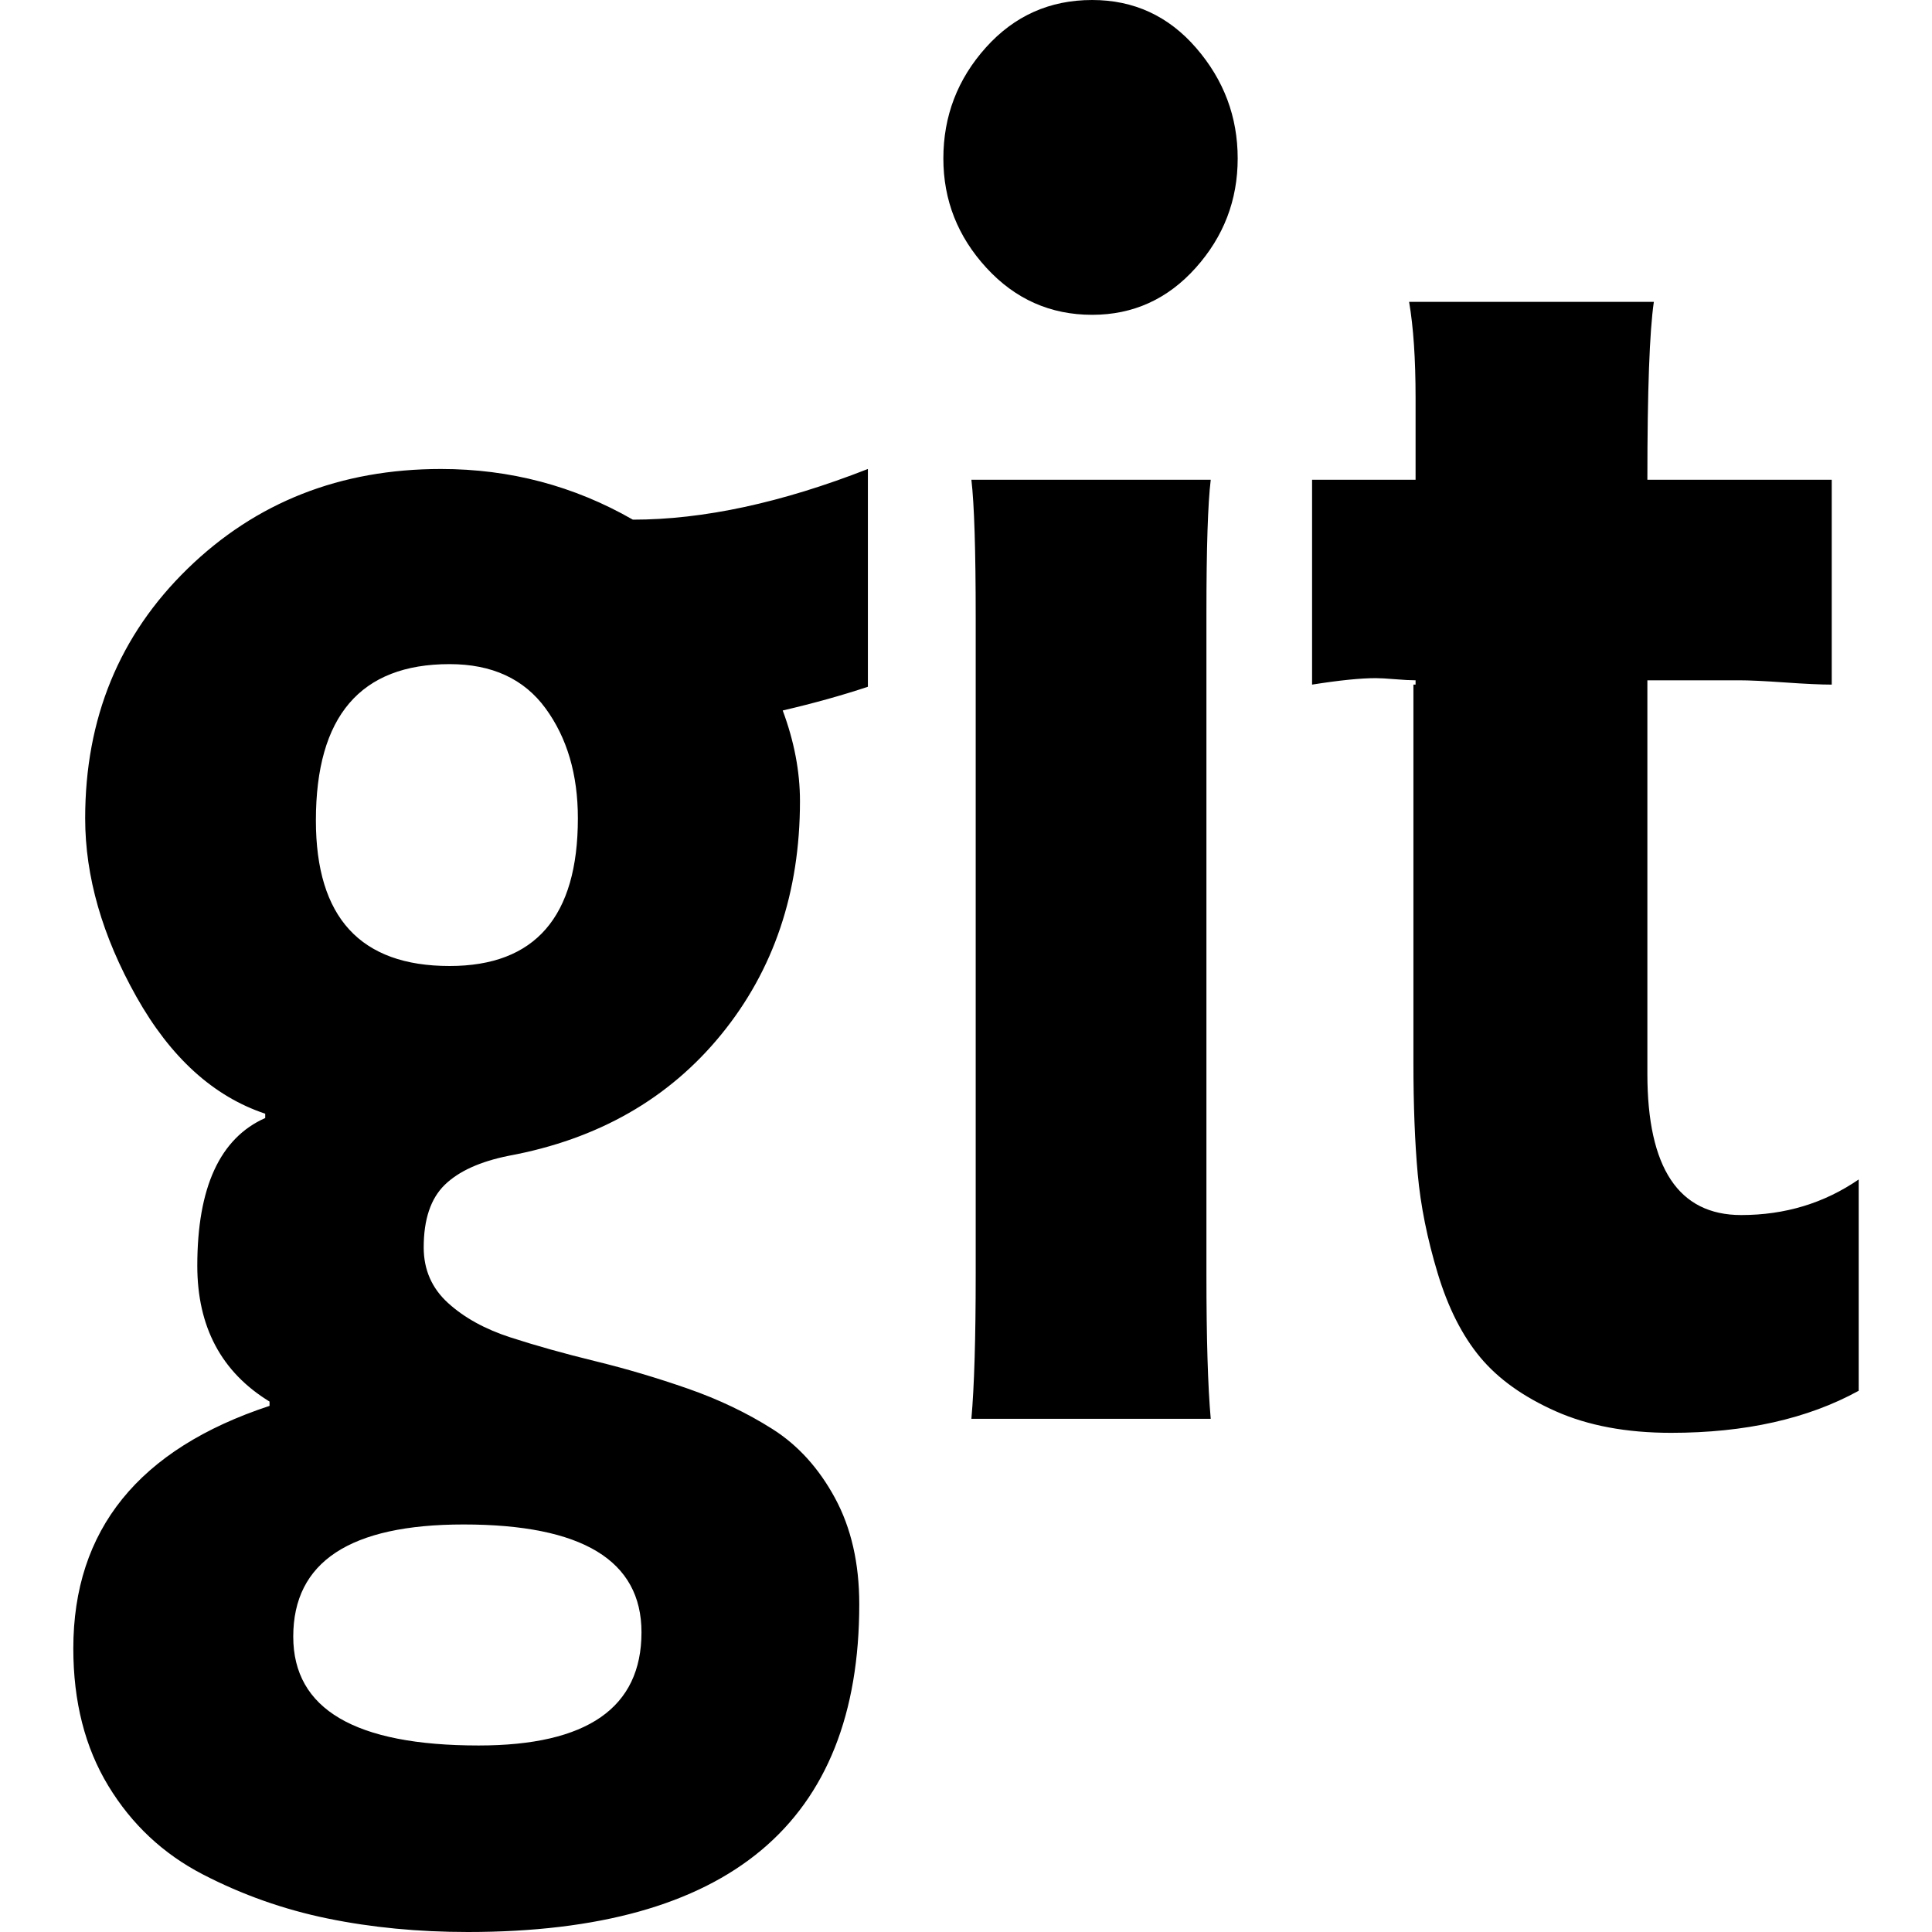
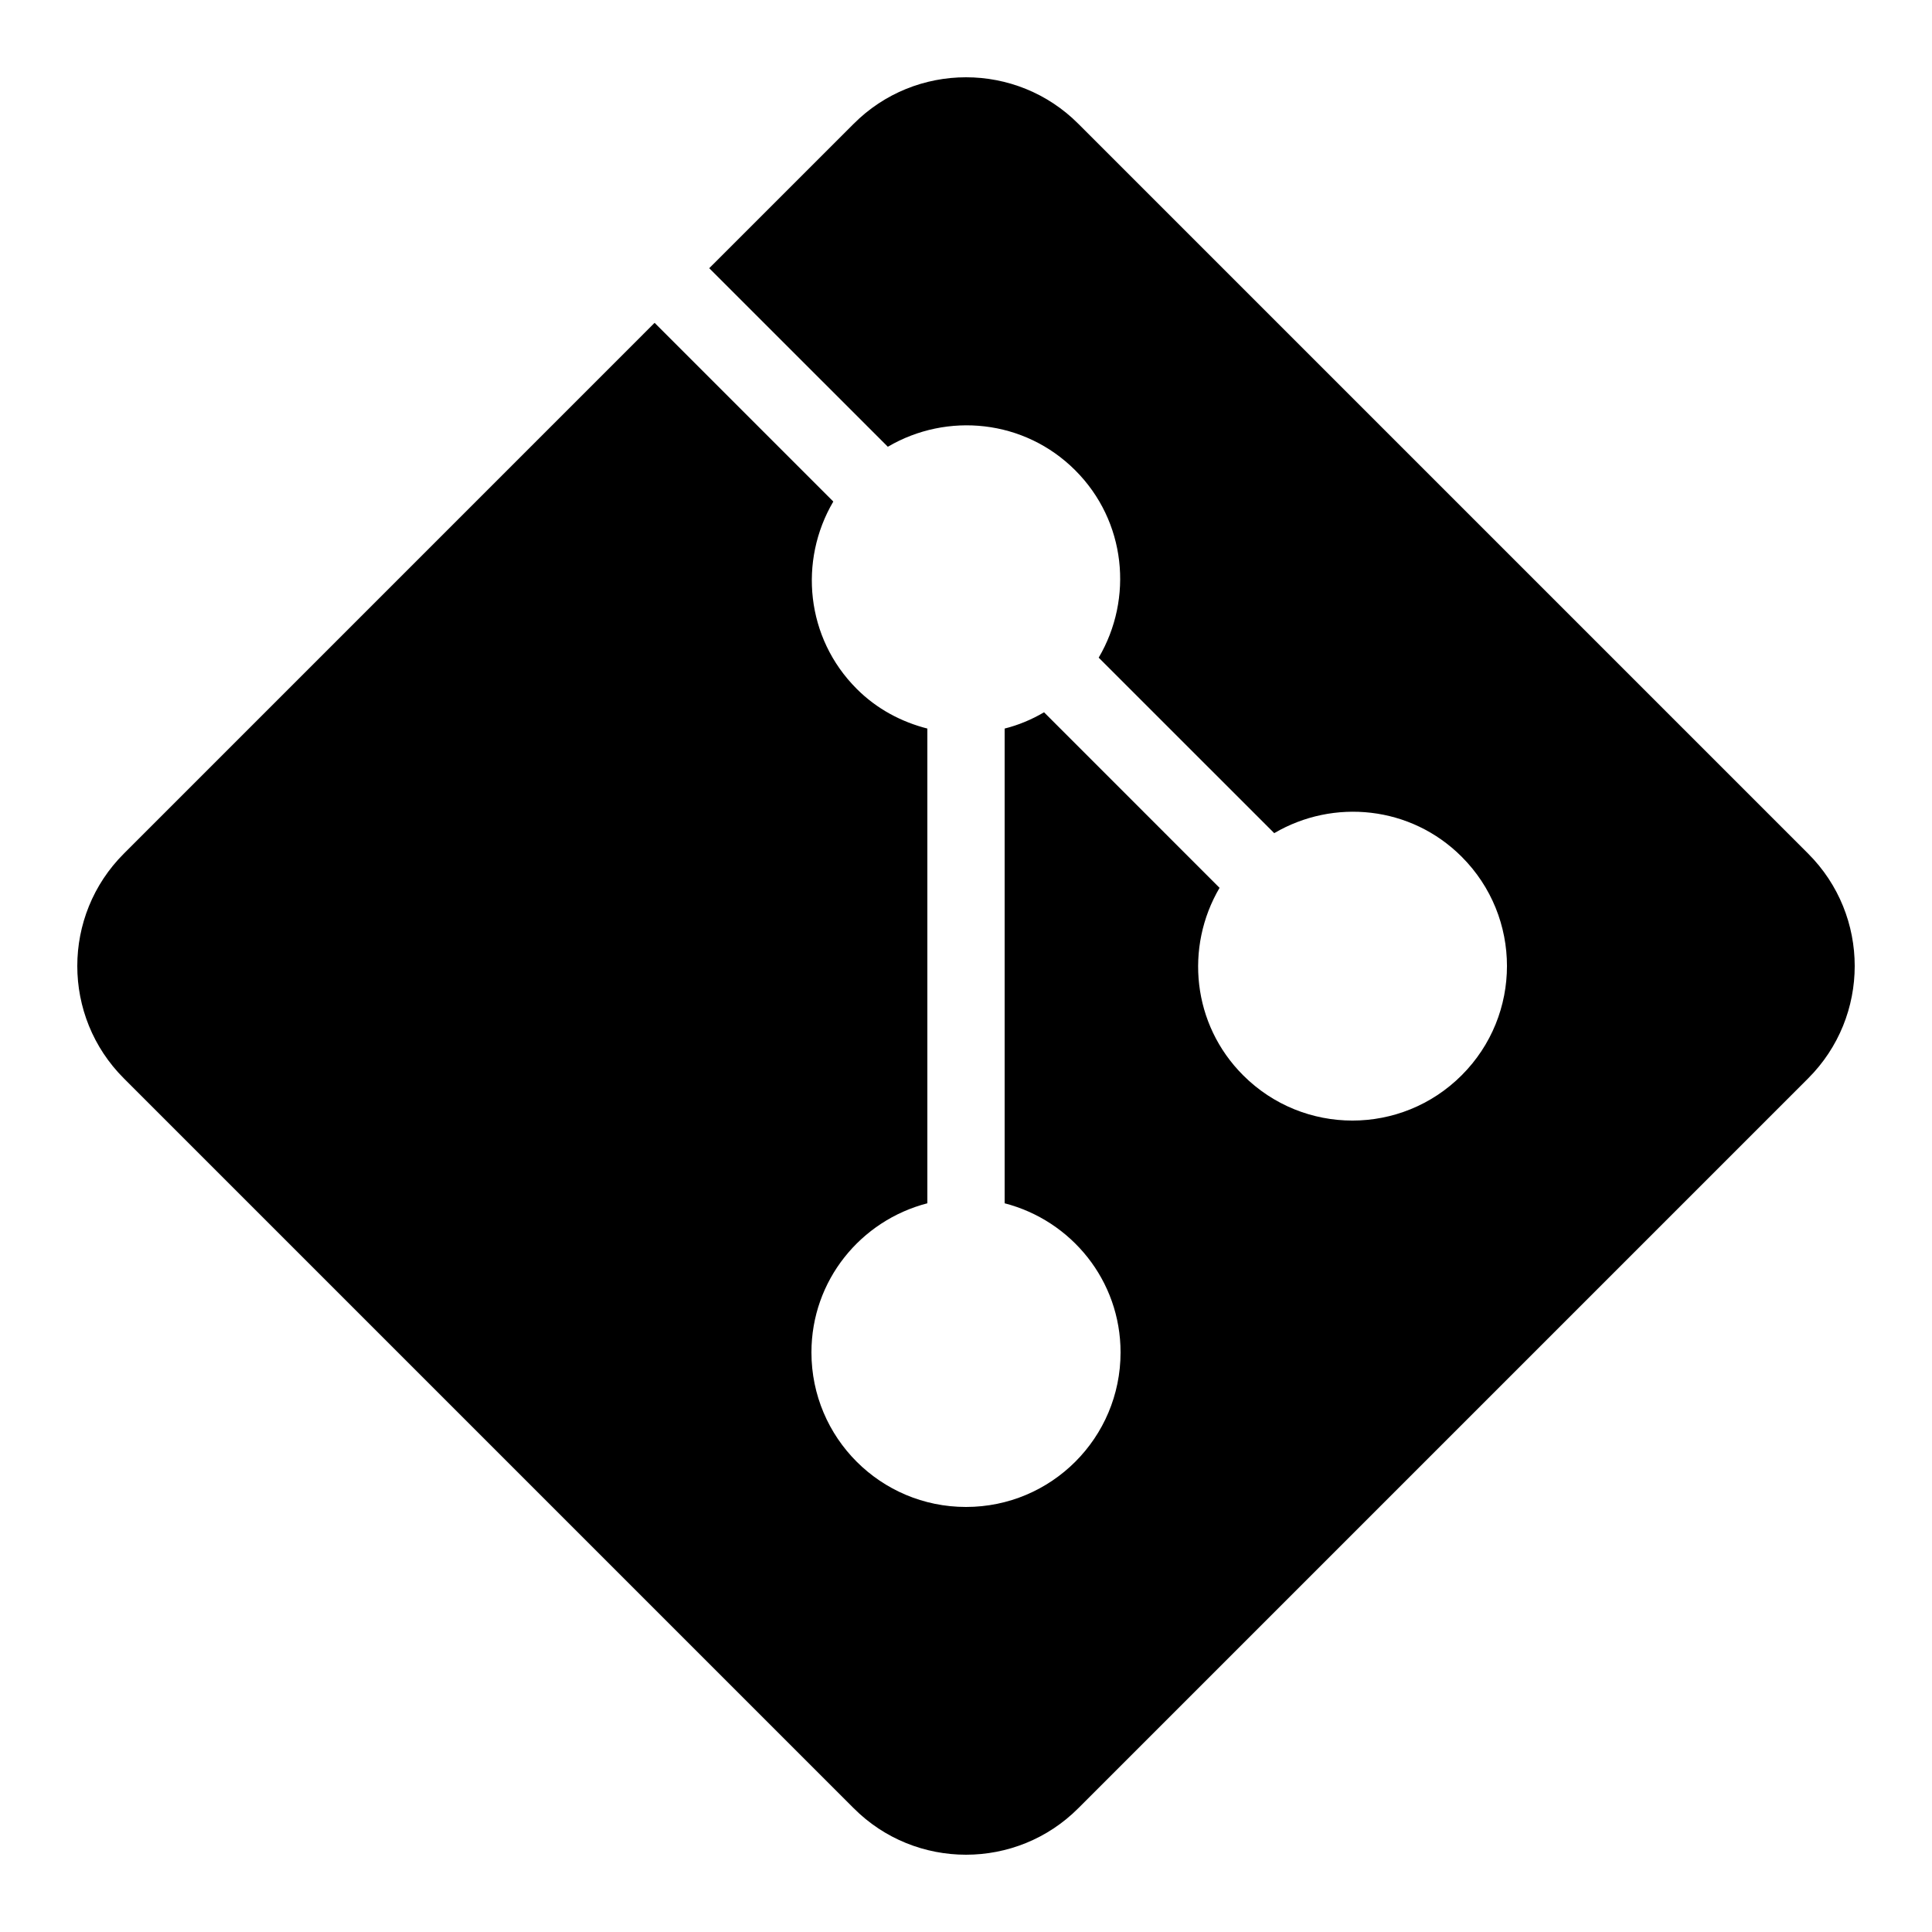
- <svg xmlns="http://www.w3.org/2000/svg" height="1792" viewBox="0 0 1792 1792" width="1792">
-   <path d="M595 1514q0-100-165-100-158 0-158 104 0 101 172 101 151 0 151-105zm-59-755q0-61-30-102t-89-41q-124 0-124 145 0 135 124 135 119 0 119-137zm269-324v202q-36 12-79 22 16 43 16 84 0 127-73 216.5t-197 112.5q-40 8-59.5 27t-19.5 58q0 31 22.5 51.5t58 32 78.5 22 86 25.5 78.5 37.5 58 64 22.5 98.5q0 304-363 304-69 0-130-12.5t-116-41-87.5-82-32.5-127.5q0-165 182-225v-4q-67-41-67-126 0-109 63-137v-4q-72-24-119.5-108.5t-47.5-165.5q0-139 95-231.5t235-92.5q96 0 178 47 98 0 218-47zm318 881h-222q4-45 4-134v-609q0-94-4-128h222q-4 33-4 124v613q0 89 4 134zm601-222v196q-71 39-174 39-62 0-107-20t-70-50-39.5-78-18.5-92-4-103v-351h2v-4q-7 0-19-1t-18-1q-21 0-59 6v-190h96v-76q0-54-6-89h227q-6 41-6 165h171v190q-15 0-43.5-2t-42.5-2h-85v365q0 131 87 131 61 0 109-33zm-576-947q0 58-39 101.5t-96 43.5q-58 0-98-43.5t-40-101.5q0-59 39.5-103t98.5-44q58 0 96.5 44.5t38.5 102.5z" />
+ <svg xmlns="http://www.w3.org/2000/svg" viewBox="0 0 50 50" width="100" height="100" fill="#000000">
+   <path d="M 46.793 22.09 L 27.91 3.207 C 27.109 2.402 26.055 2 25 2 C 23.945 2 22.891 2.402 22.09 3.207 L 18.355 6.941 L 22.977 11.562 C 24.512 10.66 26.512 10.855 27.828 12.172 C 29.145 13.488 29.336 15.488 28.434 17.02 L 32.977 21.562 C 34.512 20.66 36.512 20.855 37.828 22.172 C 39.391 23.734 39.391 26.266 37.828 27.828 C 36.266 29.391 33.734 29.391 32.172 27.828 C 30.855 26.512 30.66 24.512 31.562 22.977 L 27.02 18.434 C 26.695 18.625 26.355 18.766 26 18.855 L 26 31.141 C 27.723 31.586 29 33.137 29 35 C 29 37.211 27.211 39 25 39 C 22.789 39 21 37.211 21 35 C 21 33.137 22.277 31.586 24 31.141 L 24 18.855 C 23.332 18.684 22.695 18.352 22.172 17.828 C 20.855 16.512 20.664 14.512 21.566 12.98 L 16.941 8.355 L 3.207 22.09 C 1.598 23.695 1.598 26.305 3.207 27.91 L 22.09 46.793 C 22.891 47.598 23.945 48 25 48 C 26.055 48 27.109 47.598 27.91 46.793 L 46.793 27.91 C 48.402 26.305 48.402 23.695 46.793 22.09 Z" />
</svg>
